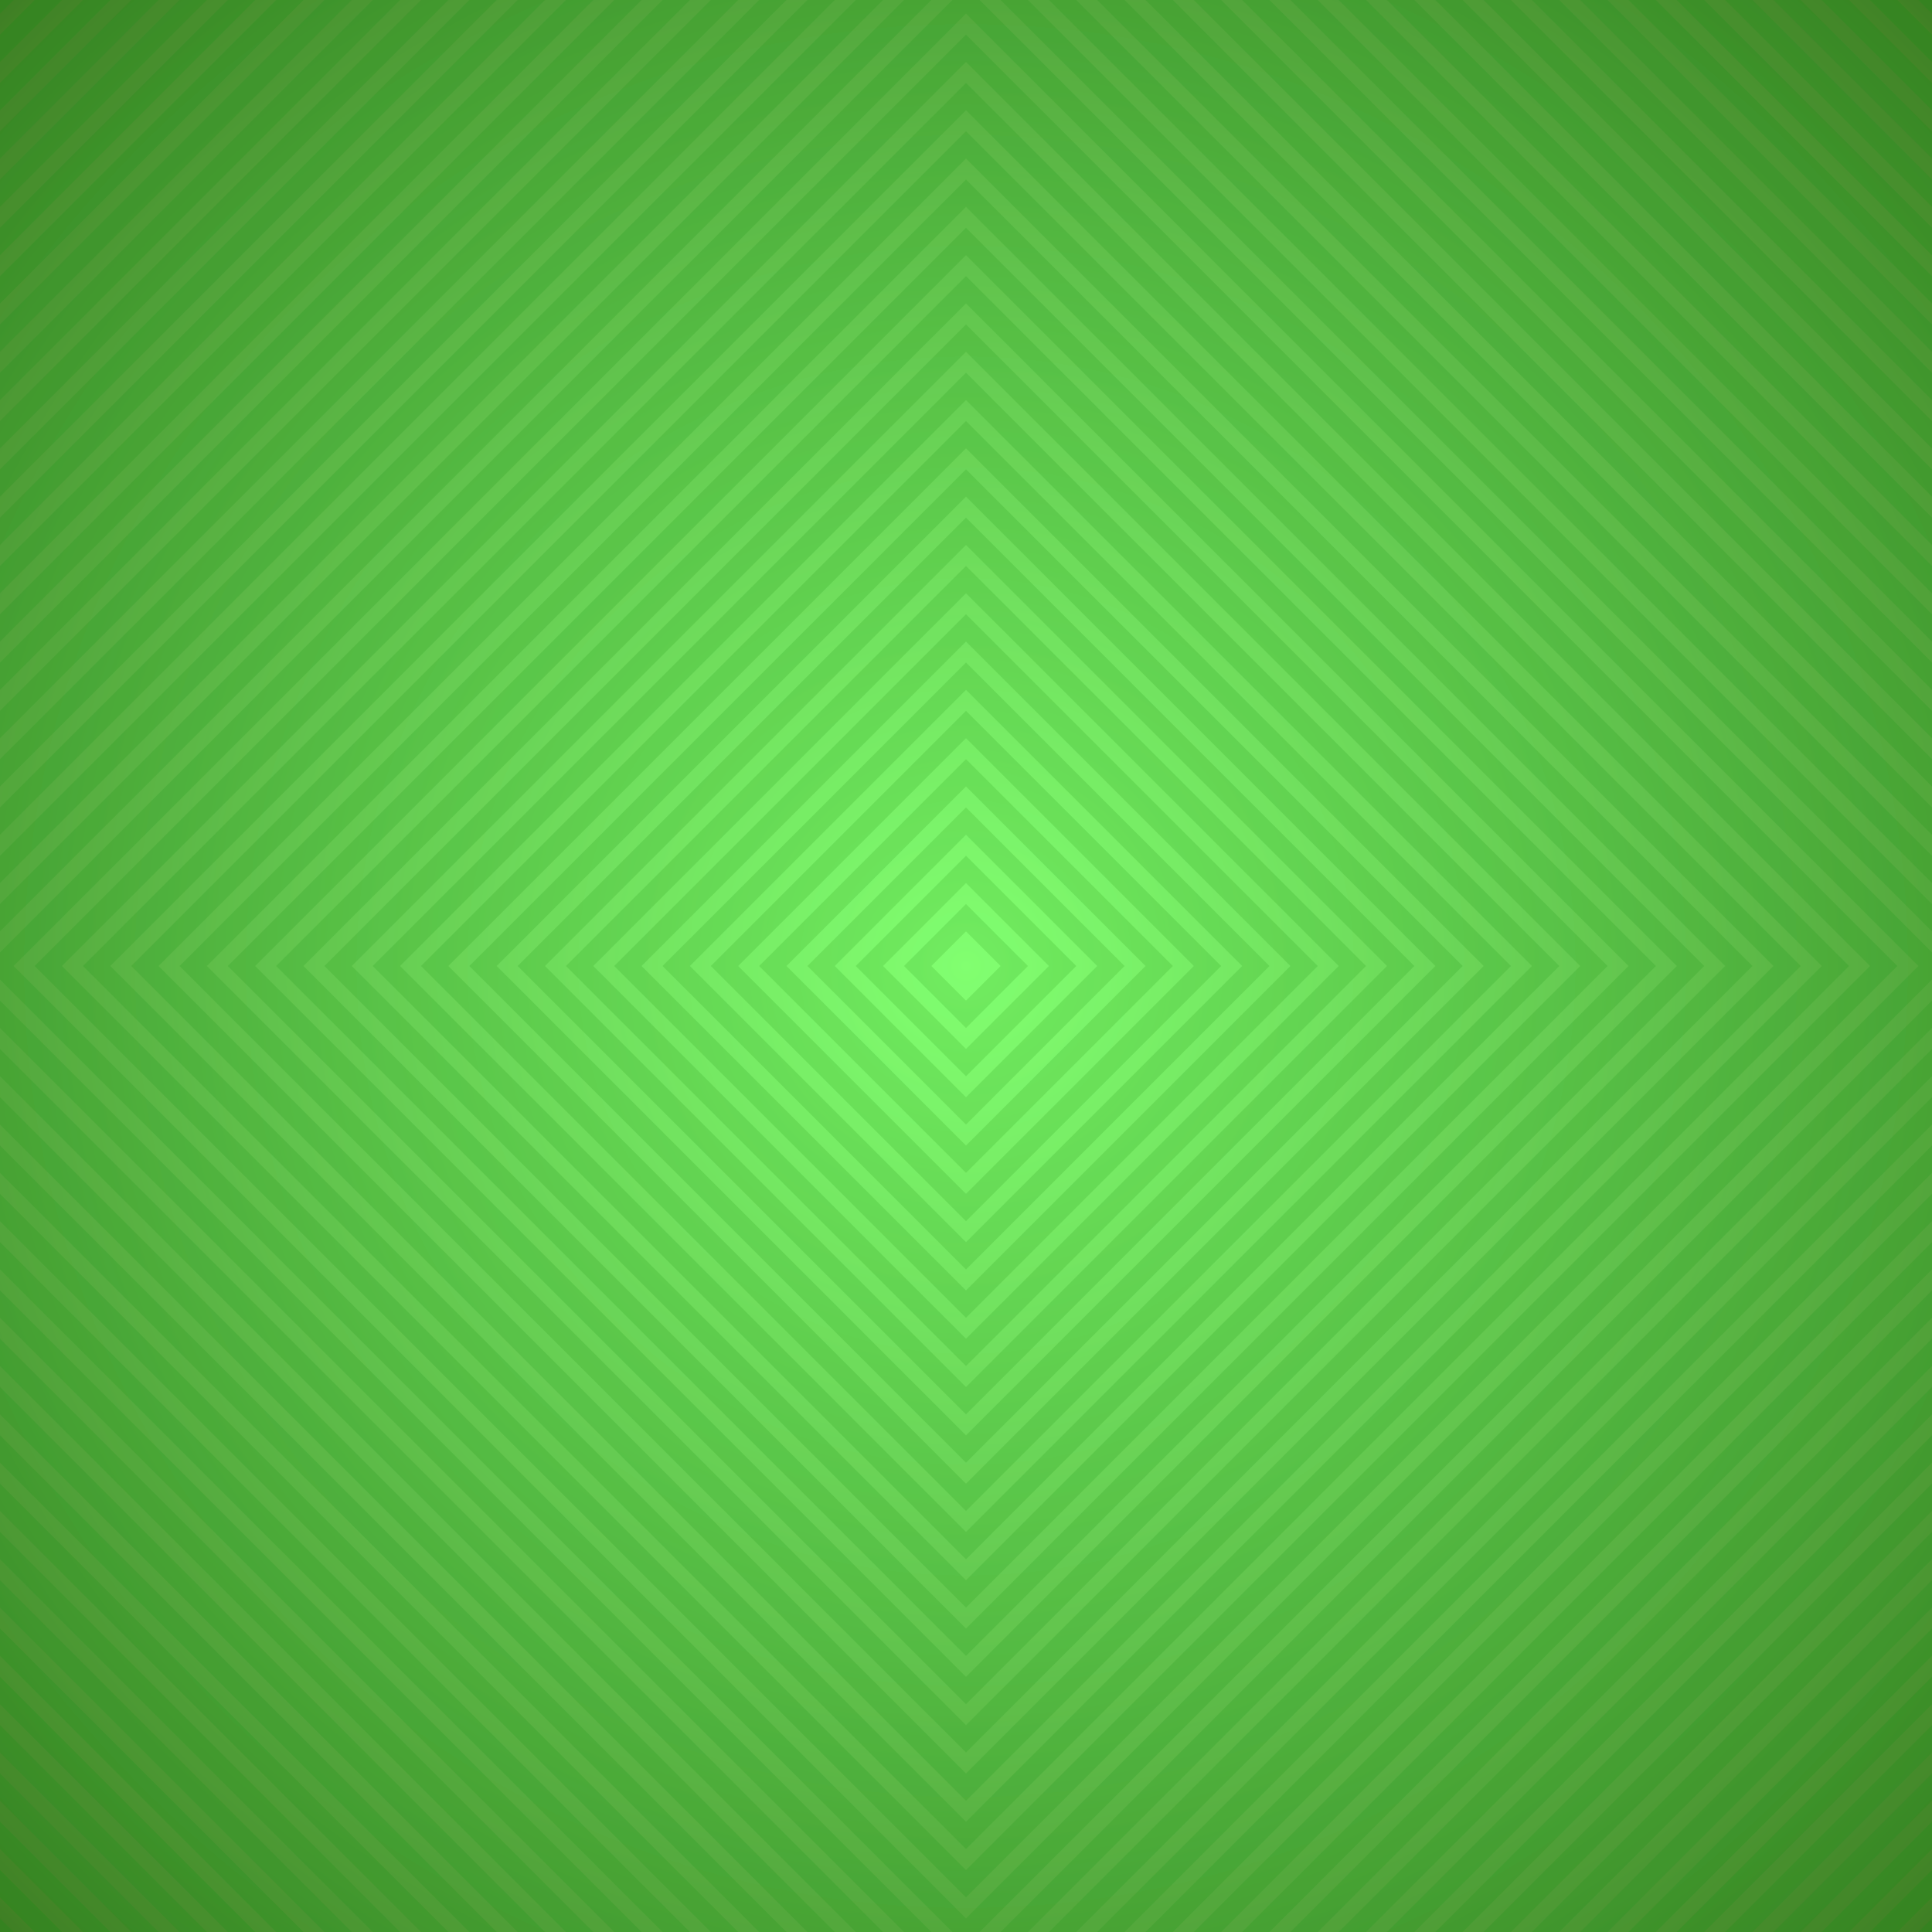
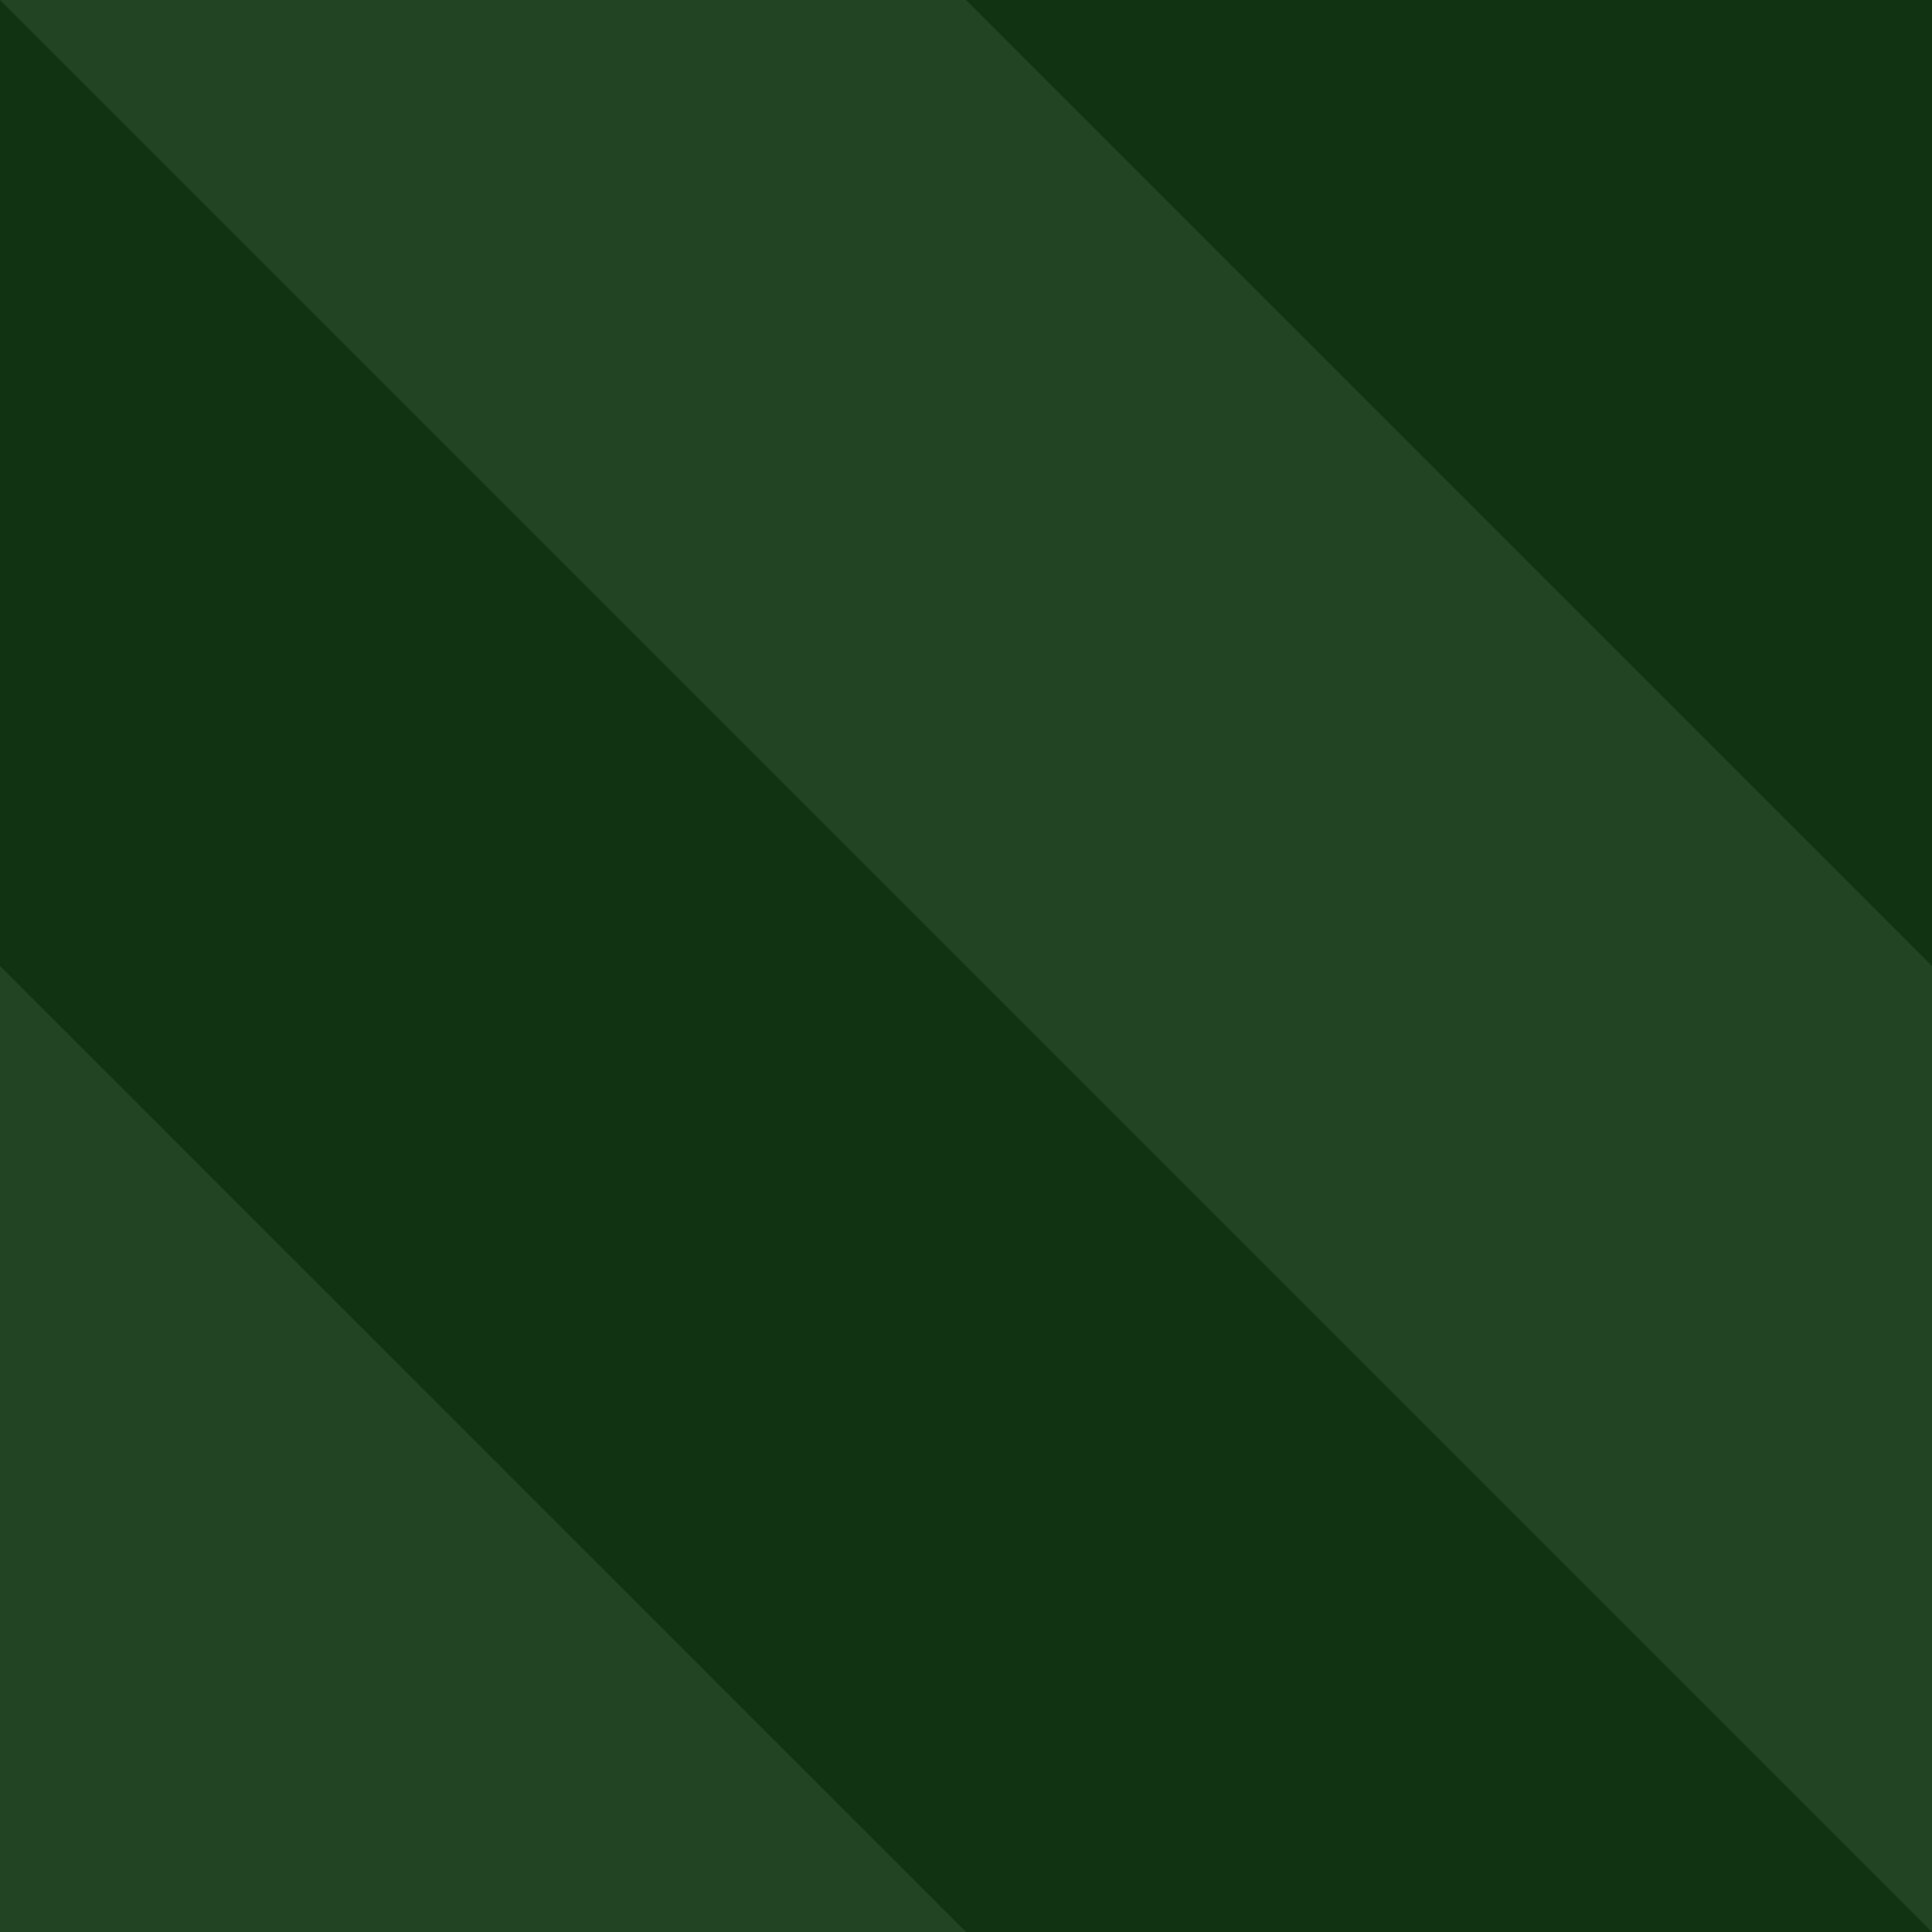
- <svg xmlns="http://www.w3.org/2000/svg" viewBox="0 0 1000 1000">
-   <rect fill="#66ff77" width="1000" height="1000" />
-   <defs>
-     <radialGradient id="a" cx="500" cy="500" r="975" gradientUnits="userSpaceOnUse">
-       <stop offset="0" stop-color="#66ff77" />
-       <stop offset="1" stop-color="#240" />
-     </radialGradient>
-     <radialGradient id="b" cx="500" cy="500" r="975" gradientUnits="userSpaceOnUse">
-       <stop offset="0" stop-color="#EF5" stop-opacity="1" />
-       <stop offset="1" stop-color="#EF5" stop-opacity="0" />
-     </radialGradient>
-   </defs>
-   <rect fill="url(#a)" width="1000" height="1000" />
-   <g fill="none" stroke="#081" stroke-width="10" stroke-miterlimit="10" stroke-opacity=".2">
-     <polygon points="-500,500 500,-500 1500,500 500,1500" />
-     <polygon points="-475,500 500,-475 1475,500 500,1475" />
-     <polygon points="-450,500 500,-450 1450,500 500,1450" />
-     <polygon points="-425,500 500,-425 1425,500 500,1425" />
-     <polygon points="-400,500 500,-400 1400,500 500,1400" />
-     <polygon points="-375,500 500,-375 1375,500 500,1375" />
-     <polygon points="-350,500 500,-350 1350,500 500,1350" />
-     <polygon points="-325,500 500,-325 1325,500 500,1325" />
-     <polygon points="-300,500 500,-300 1300,500 500,1300" />
-     <polygon points="-275,500 500,-275 1275,500 500,1275" />
-     <polygon points="-250,500 500,-250 1250,500 500,1250" />
-     <polygon points="-225,500 500,-225 1225,500 500,1225" />
-     <polygon points="-200,500 500,-200 1200,500 500,1200" />
-     <polygon points="-175,500 500,-175 1175,500 500,1175" />
-     <polygon points="-150,500 500,-150 1150,500 500,1150" />
-     <polygon points="-125,500 500,-125 1125,500 500,1125" />
-     <polygon points="-100,500 500,-100 1100,500 500,1100" />
-     <polygon points="-75,500 500,-75 1075,500 500,1075" />
-     <polygon points="-50,500 500,-50 1050,500 500,1050" />
-     <polygon points="-25,500 500,-25 1025,500 500,1025" />
-     <polygon points="0,500 500,0 1000,500 500,1000" />
-     <polygon points="25,500 500,25 975,500 500,975" />
-     <polygon points="50,500 500,50 950,500 500,950" />
-     <polygon points="75,500 500,75 925,500 500,925" />
-     <polygon points="100,500 500,100 900,500 500,900" />
-     <polygon points="125,500 500,125 875,500 500,875" />
-     <polygon points="150,500 500,150 850,500 500,850" />
-     <polygon points="175,500 500,175 825,500 500,825" />
-     <polygon points="200,500 500,200 800,500 500,800" />
-     <polygon points="225,500 500,225 775,500 500,775" />
-     <polygon points="250,500 500,250 750,500 500,750" />
-     <polygon points="275,500 500,275 725,500 500,725" />
-     <polygon points="300,500 500,300 700,500 500,700" />
-     <polygon points="325,500 500,325 675,500 500,675" />
-     <polygon points="350,500 500,350 650,500 500,650" />
-     <polygon points="375,500 500,375 625,500 500,625" />
-     <polygon points="400,500 500,400 600,500 500,600" />
-     <polygon points="425,500 500,425 575,500 500,575" />
-     <polygon points="450,500 500,450 550,500 500,550" />
-     <polygon points="475,500 500,475 525,500 500,525" />
+ <svg xmlns="http://www.w3.org/2000/svg" width="250" height="250" viewBox="0 0 20 20">
+   <rect fill="#113311" width="20" height="20" />
+   <g fill-opacity="1">
+     <polygon fill="#242" points="20 10 10 0 0 0 20 20" />
+     <polygon fill="#242" points="0 10 0 20 10 20" />
  </g>
-   <rect fill-opacity=".2" fill="url(#b)" width="1000" height="1000" />
</svg>
